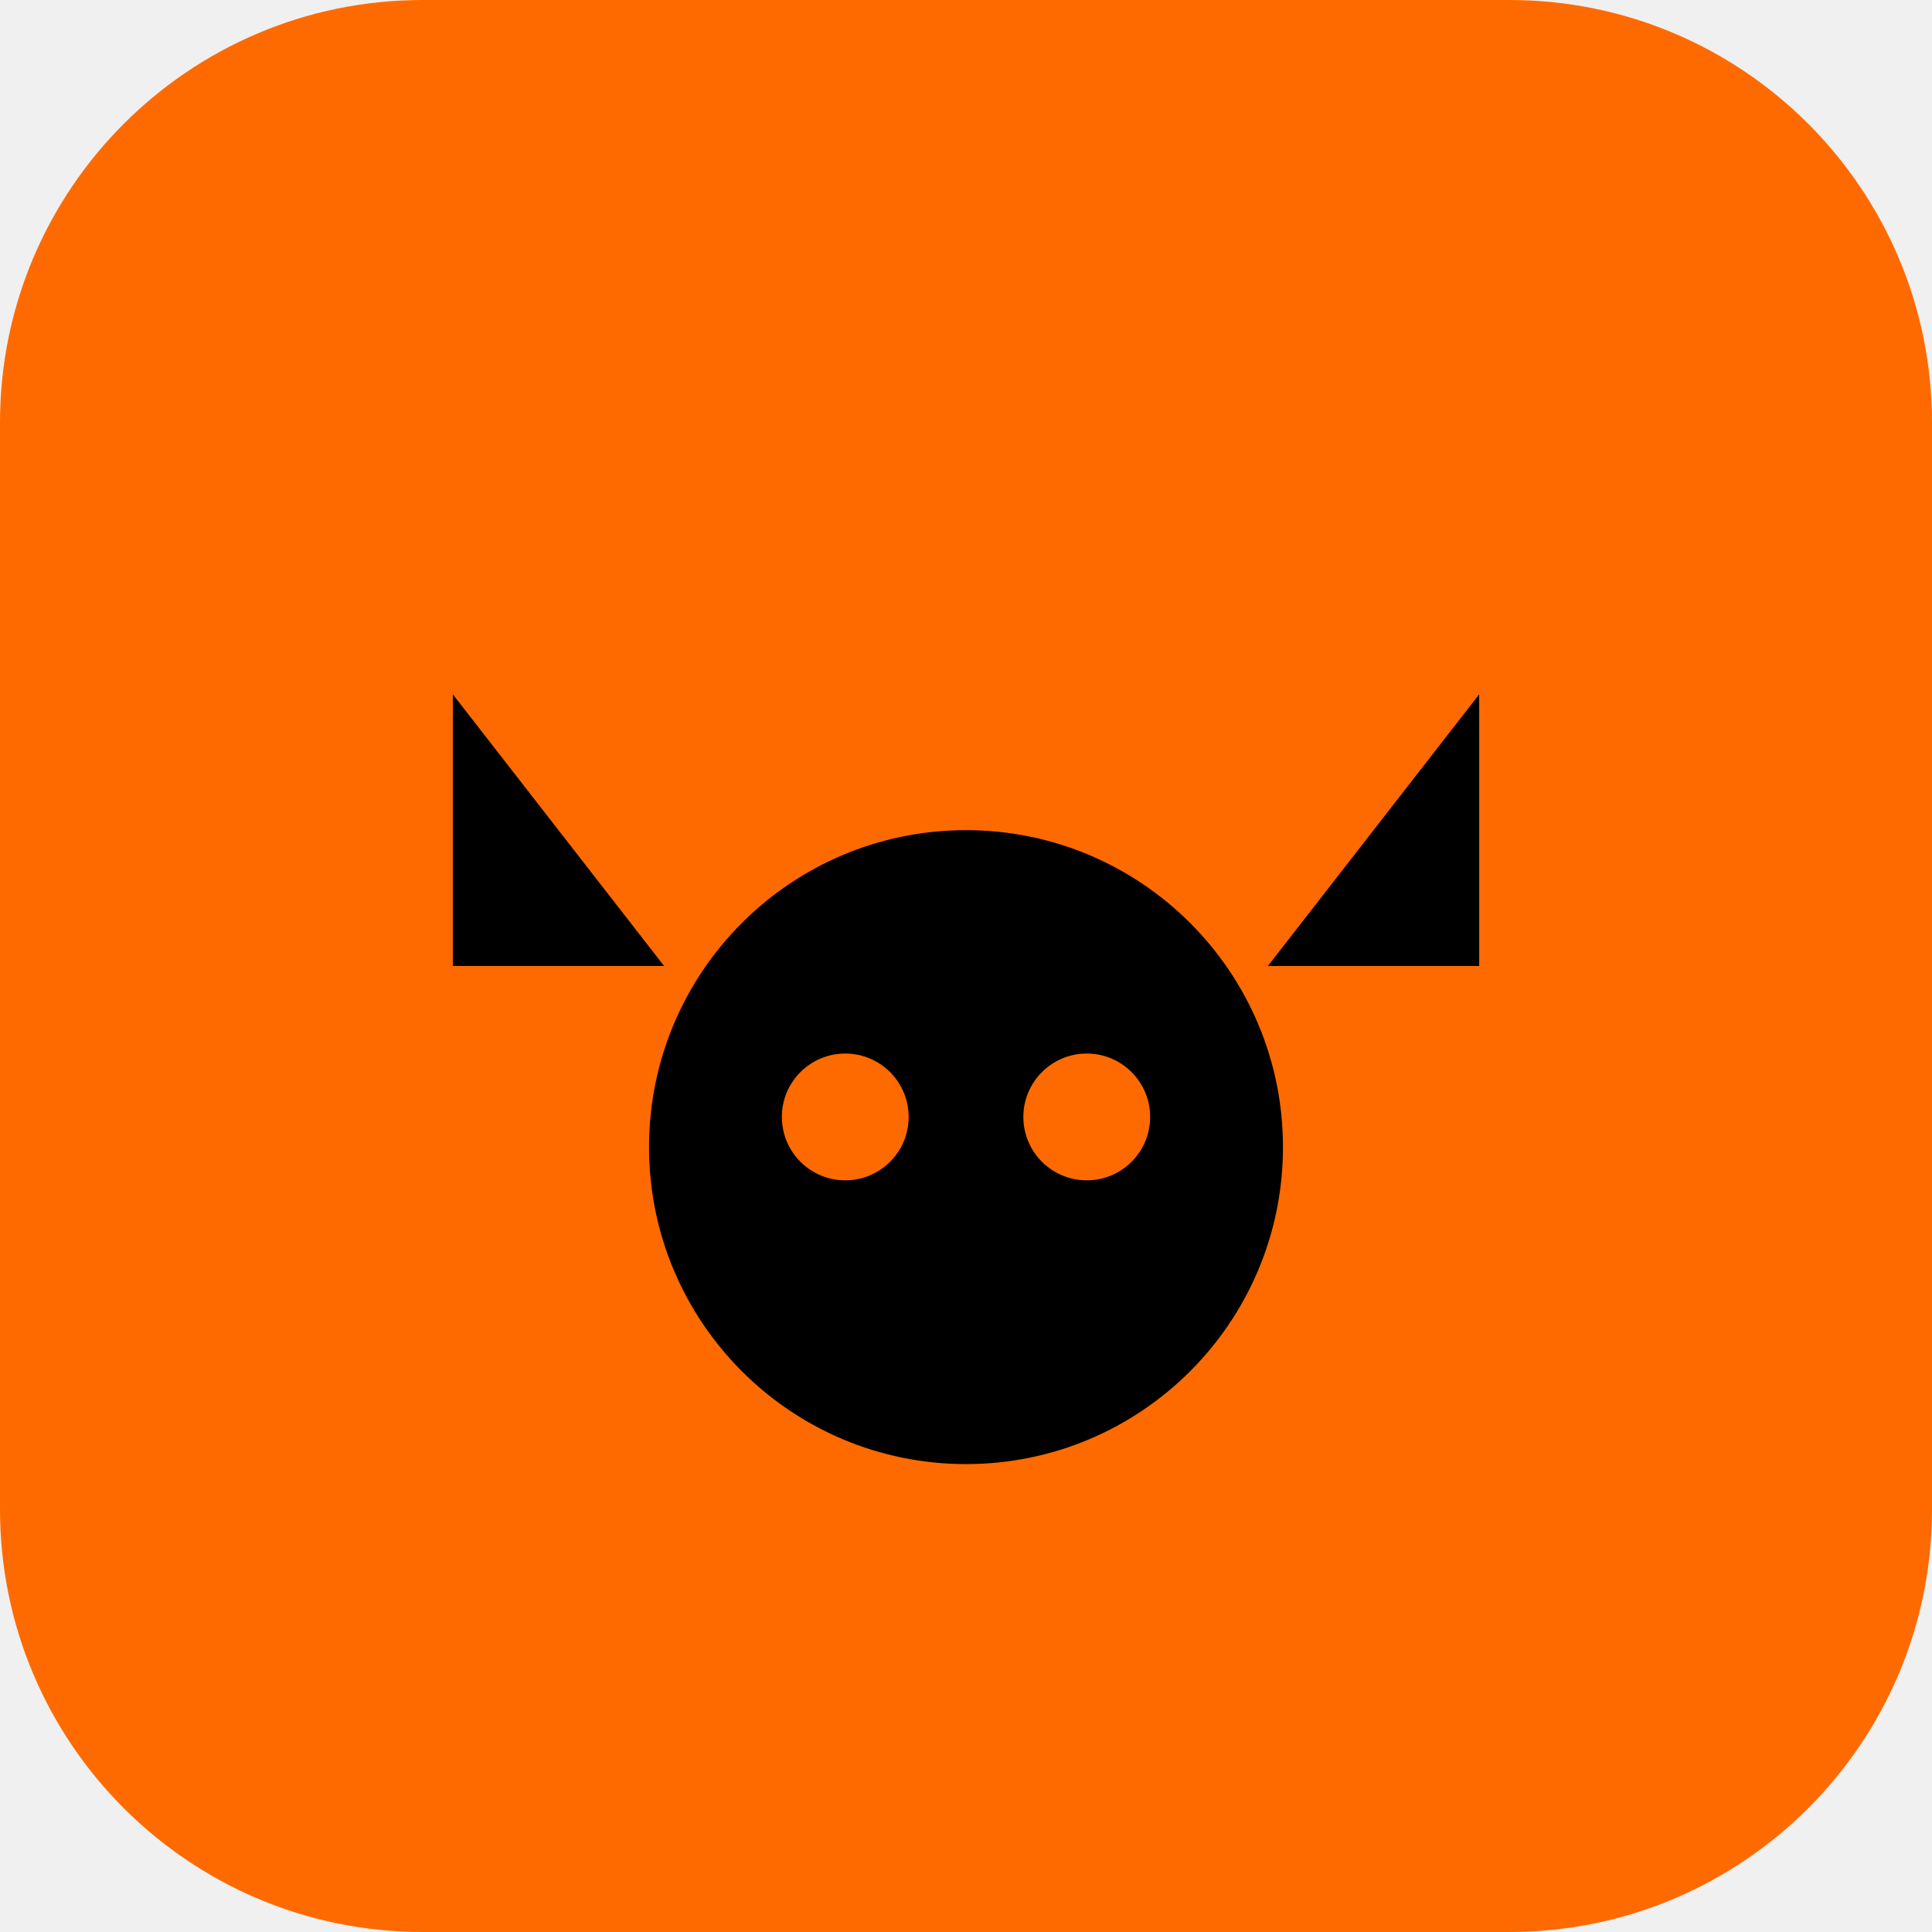
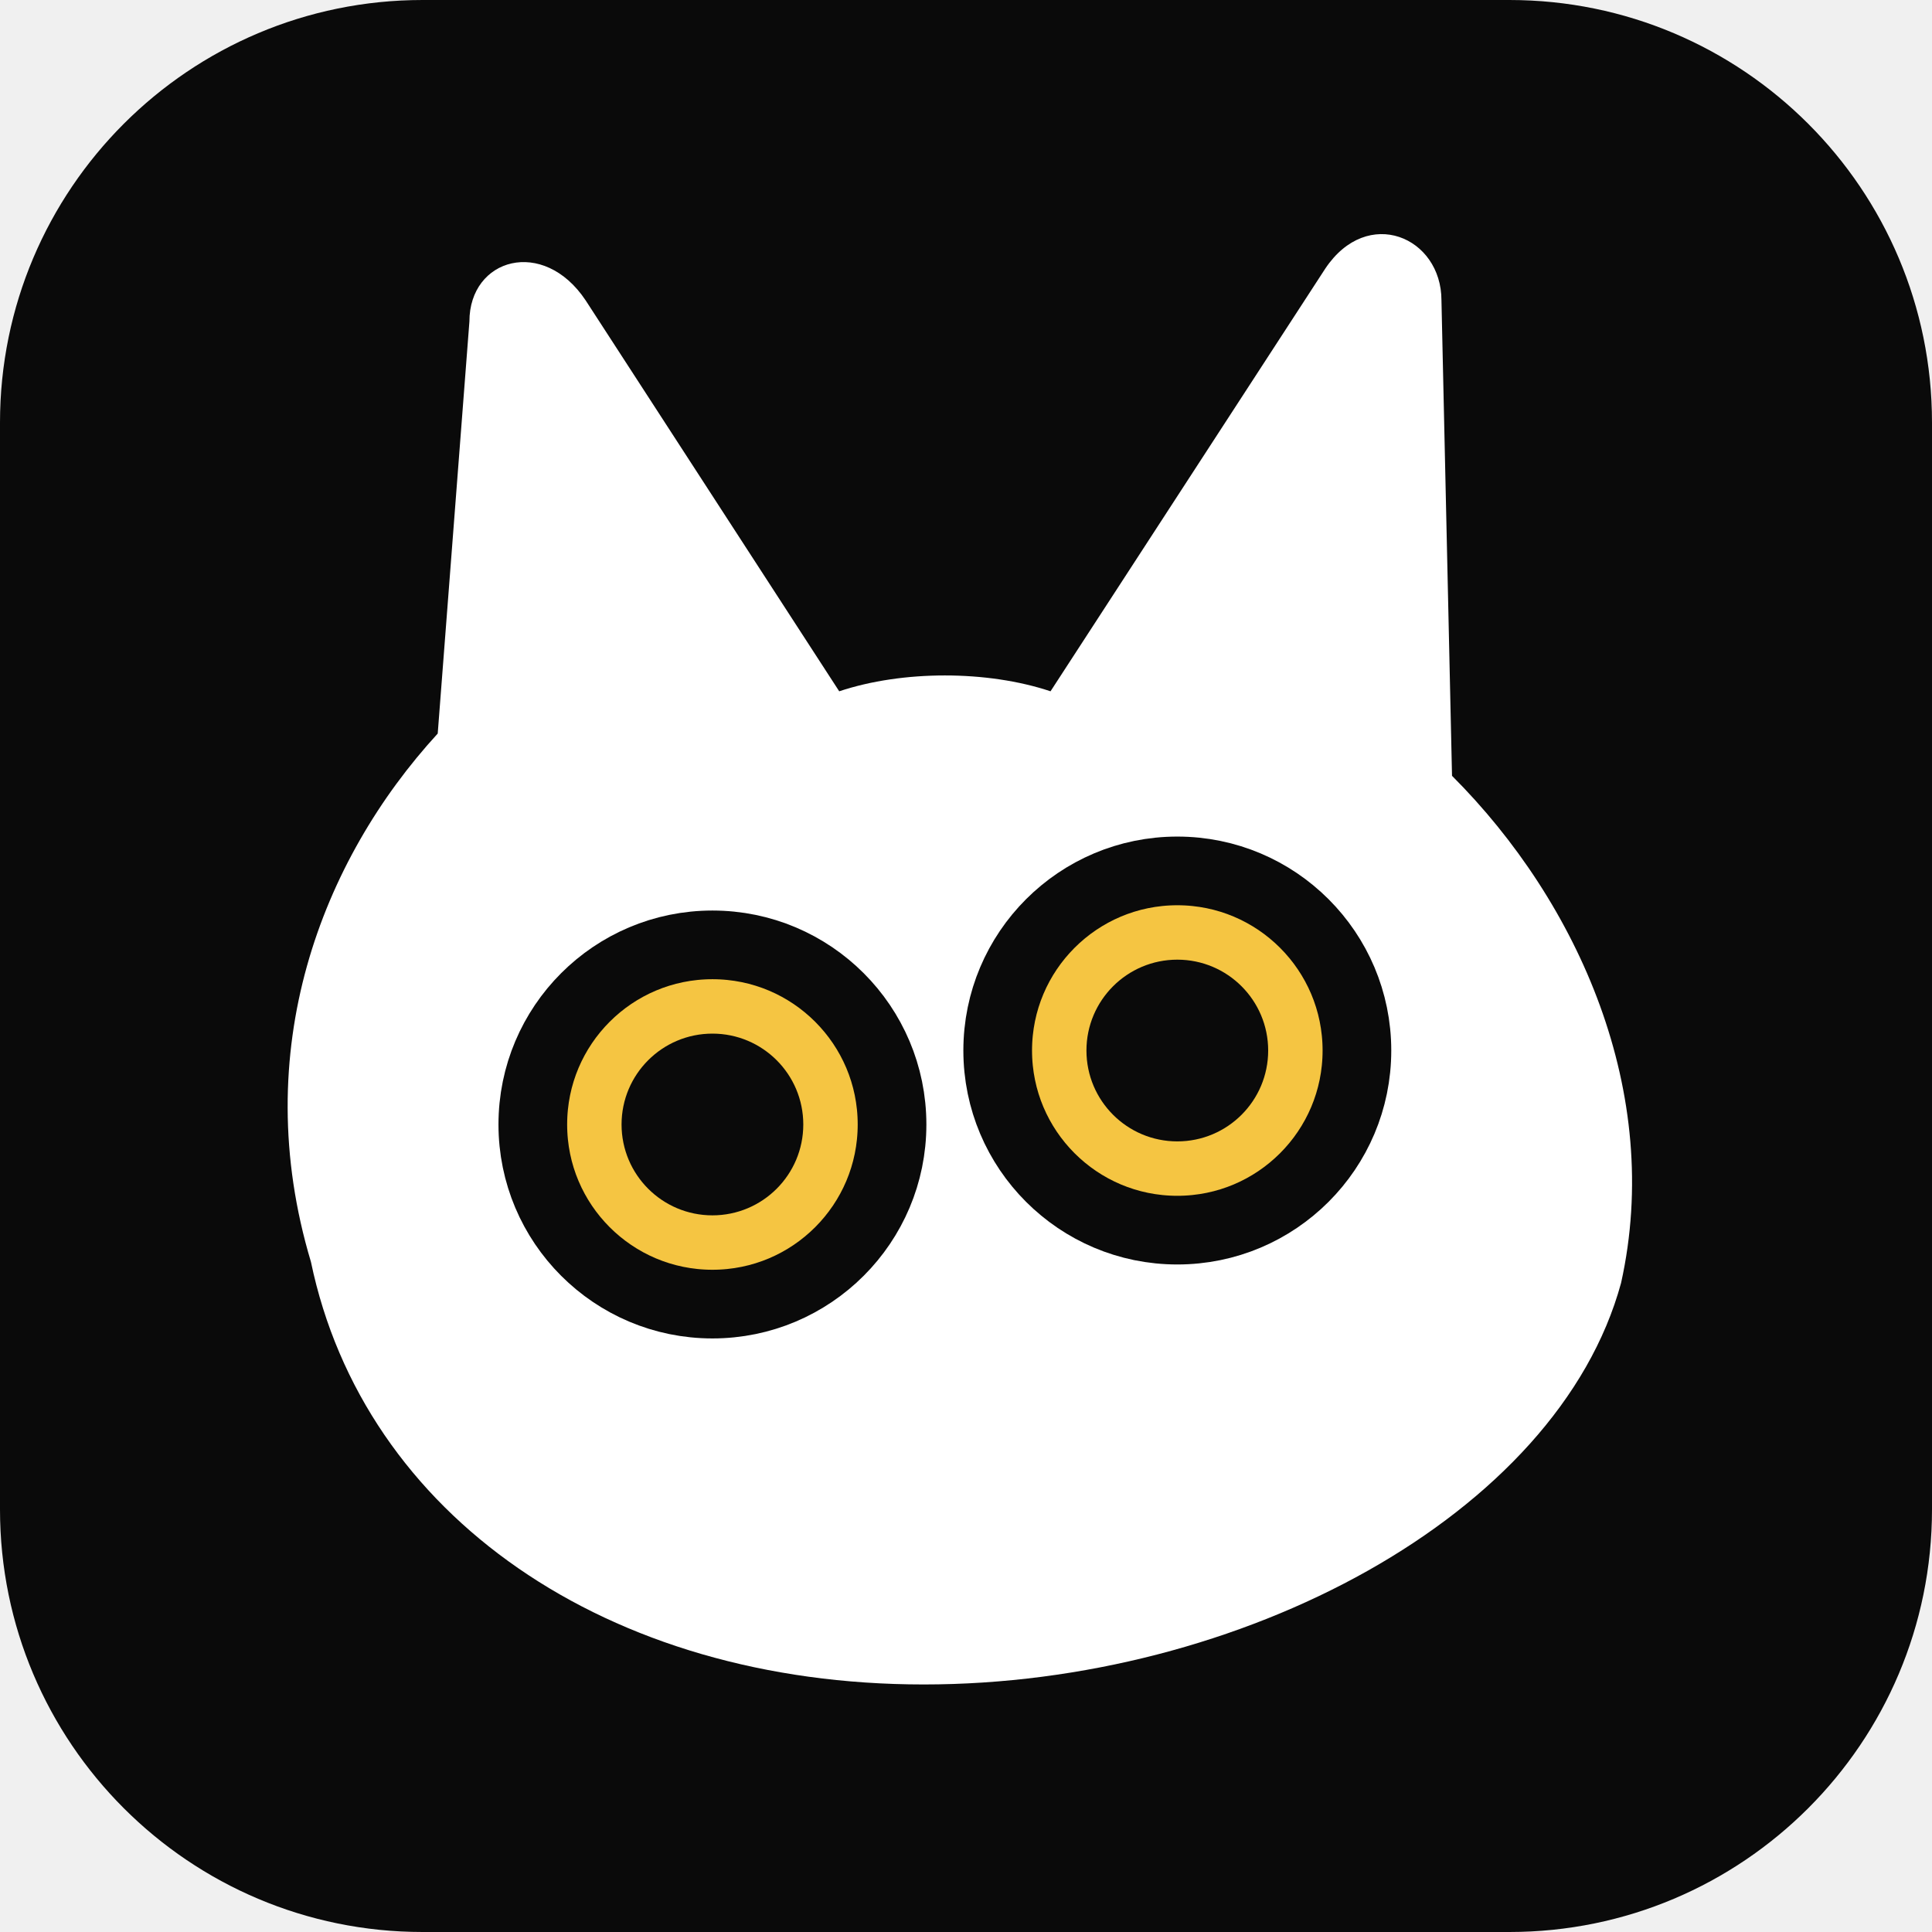
- <svg xmlns="http://www.w3.org/2000/svg" width="64" height="64" viewBox="0 0 64 64" fill="none">
-   <rect width="64" height="64" rx="14" fill="#FF6A00" />
-   <path d="M15 23 L22 32 L15 32 Z" fill="#000000" />
-   <path d="M49 23 L42 32 L49 32 Z" fill="#000000" />
-   <circle cx="32" cy="38" r="10.5" fill="#000000" />
-   <circle cx="28" cy="37" r="2.1" fill="#FF6A00" />
-   <circle cx="36" cy="37" r="2.1" fill="#FF6A00" />
+ <svg xmlns="http://www.w3.org/2000/svg" width="64" height="64" viewBox="0 0 64 64">
+   <rect width="64" height="64" rx="14" fill="#0A0A0A" />
+   <g transform="translate(-4.4 1.9) scale(0.35)">
+     <path d="M42 114C36 94 43 76 54 64L57 25C57 19 64 17 68 23L92 60C98 58 106 58 112 60L138 20C142 14 149 17 149 23L150 68C162 80 170 98 166 116C160 138 130 154 100 154C70 154 47 138 42 114Z" fill="#FFFFFF" />
+     <circle cx="80" cy="101" r="17" fill="#F5C542" stroke="#0A0A0A" stroke-width="6.5" />
+     <circle cx="124" cy="94" r="17" fill="#F5C542" stroke="#0A0A0A" stroke-width="6.5" />
+     <circle cx="80" cy="101" r="8.6" fill="#0A0A0A" />
+     <circle cx="124" cy="94" r="8.6" fill="#0A0A0A" />
+   </g>
</svg>
